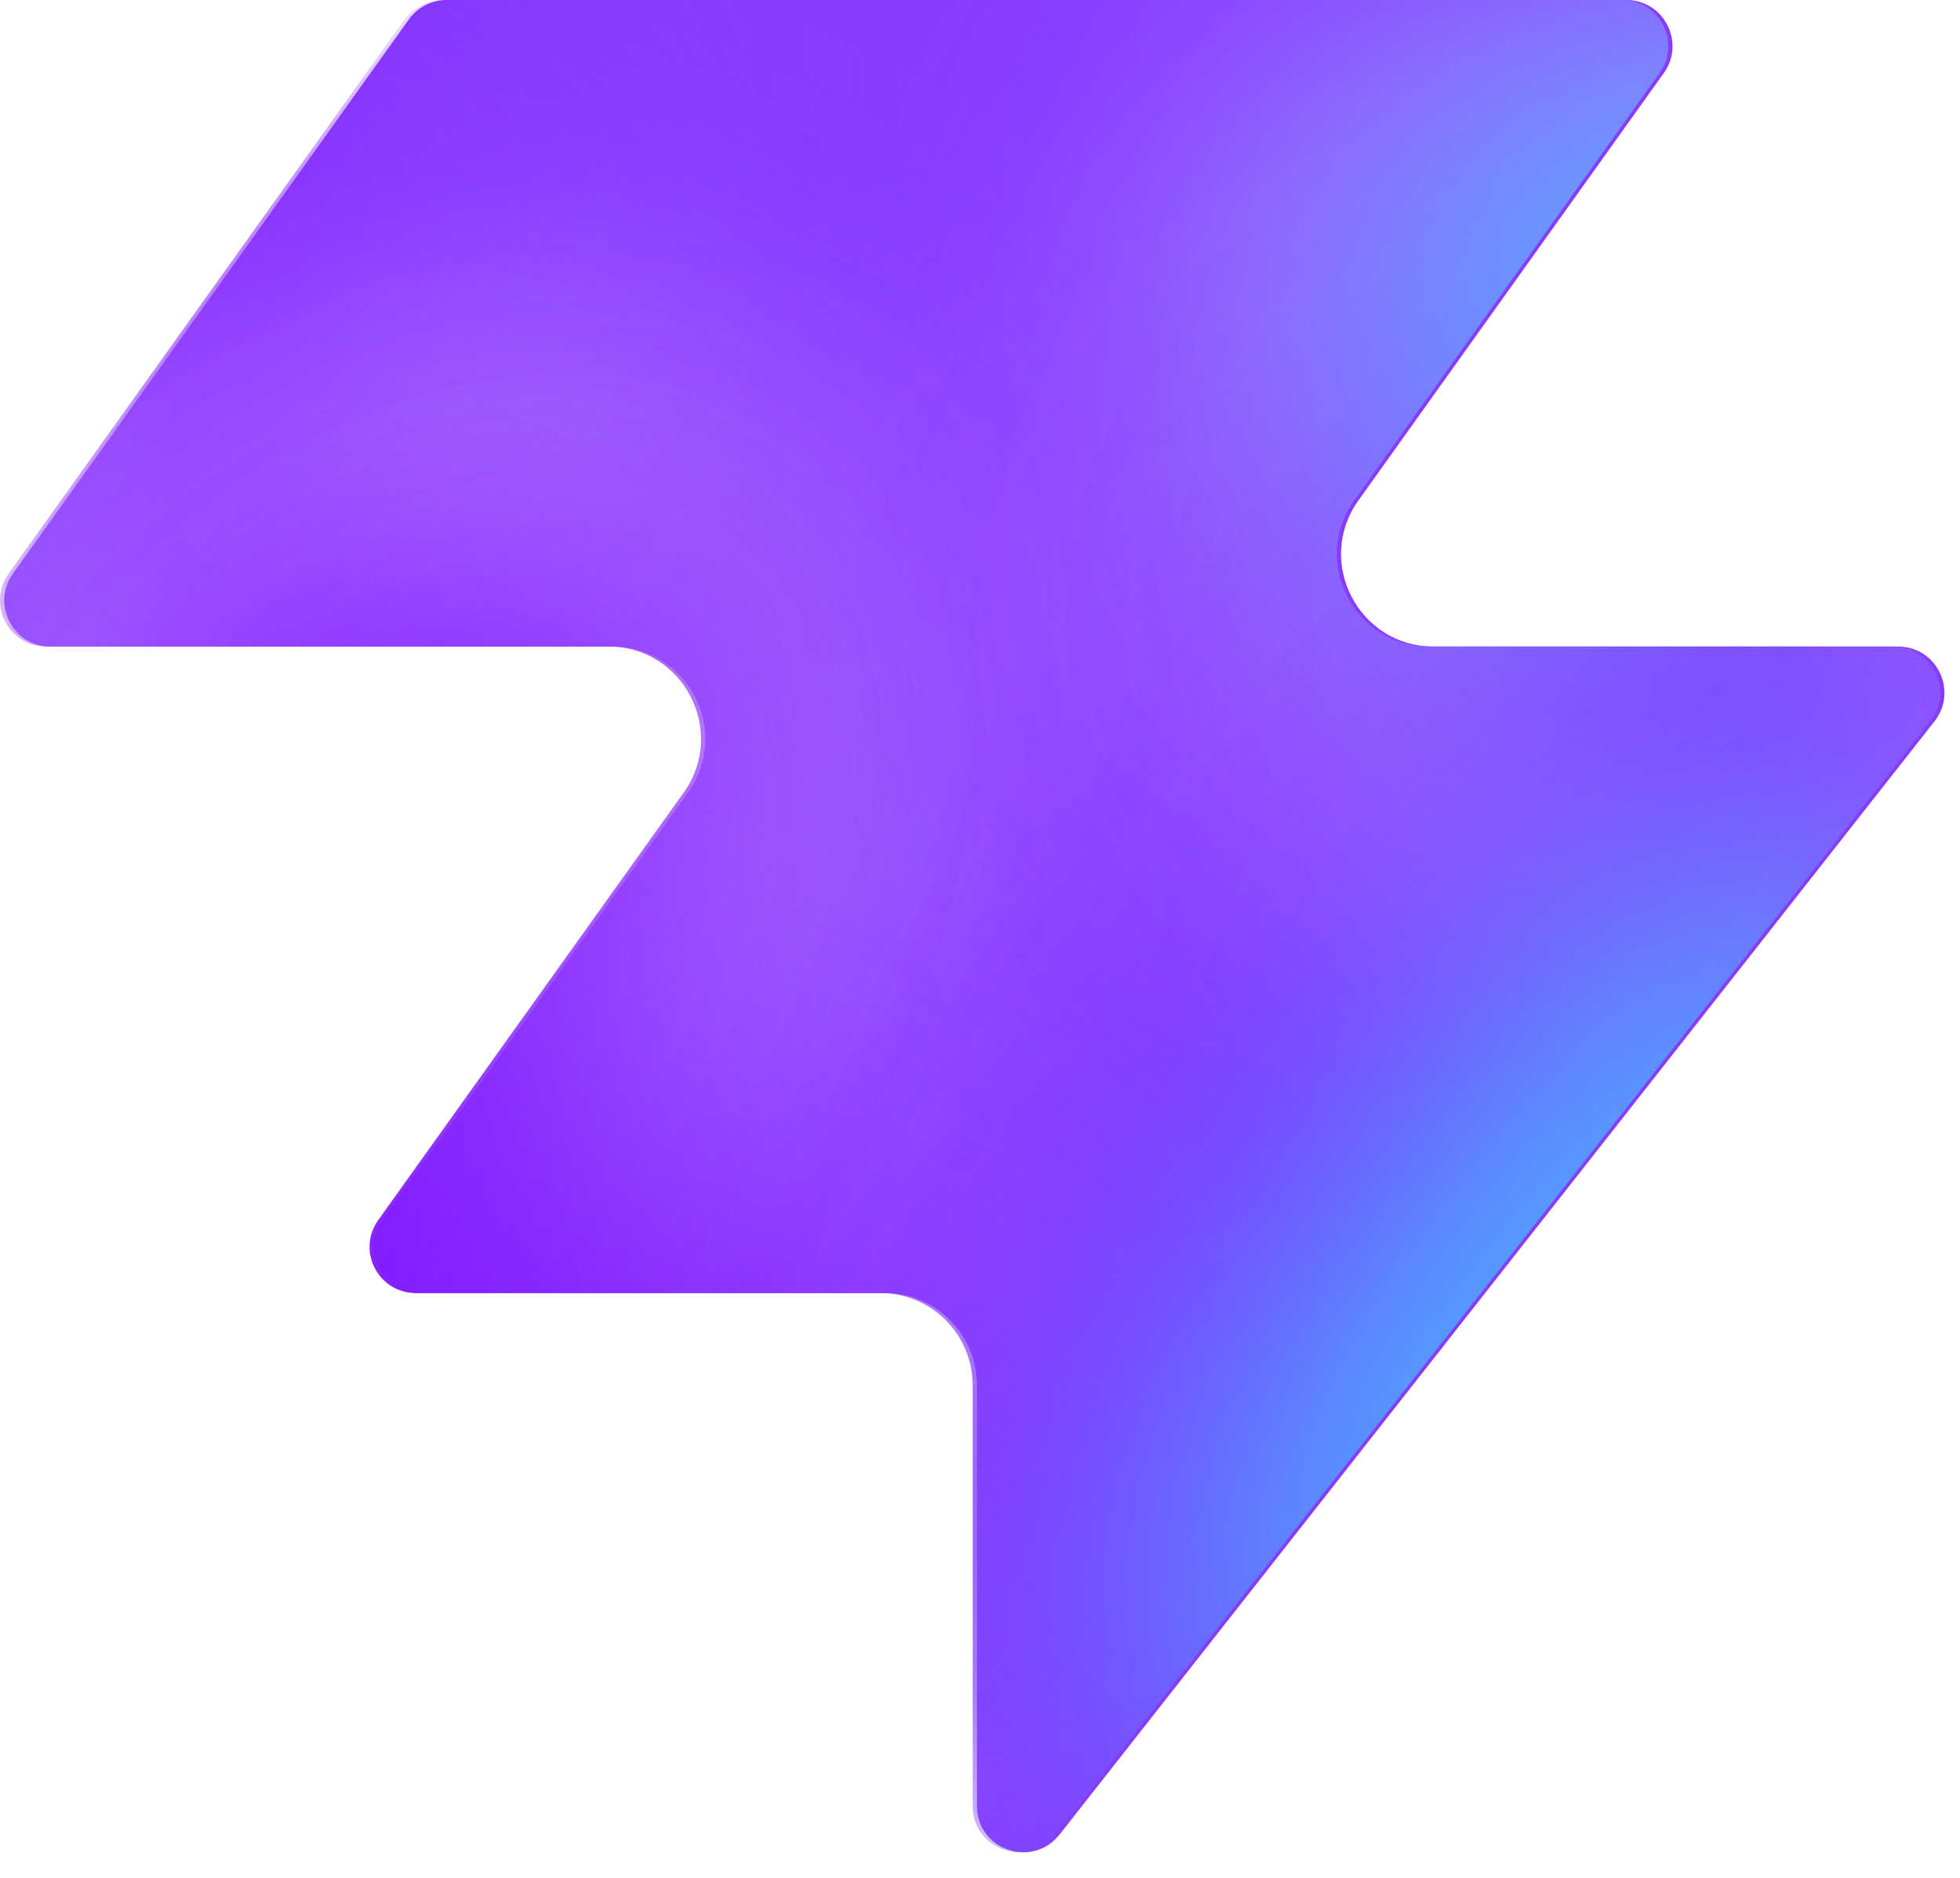
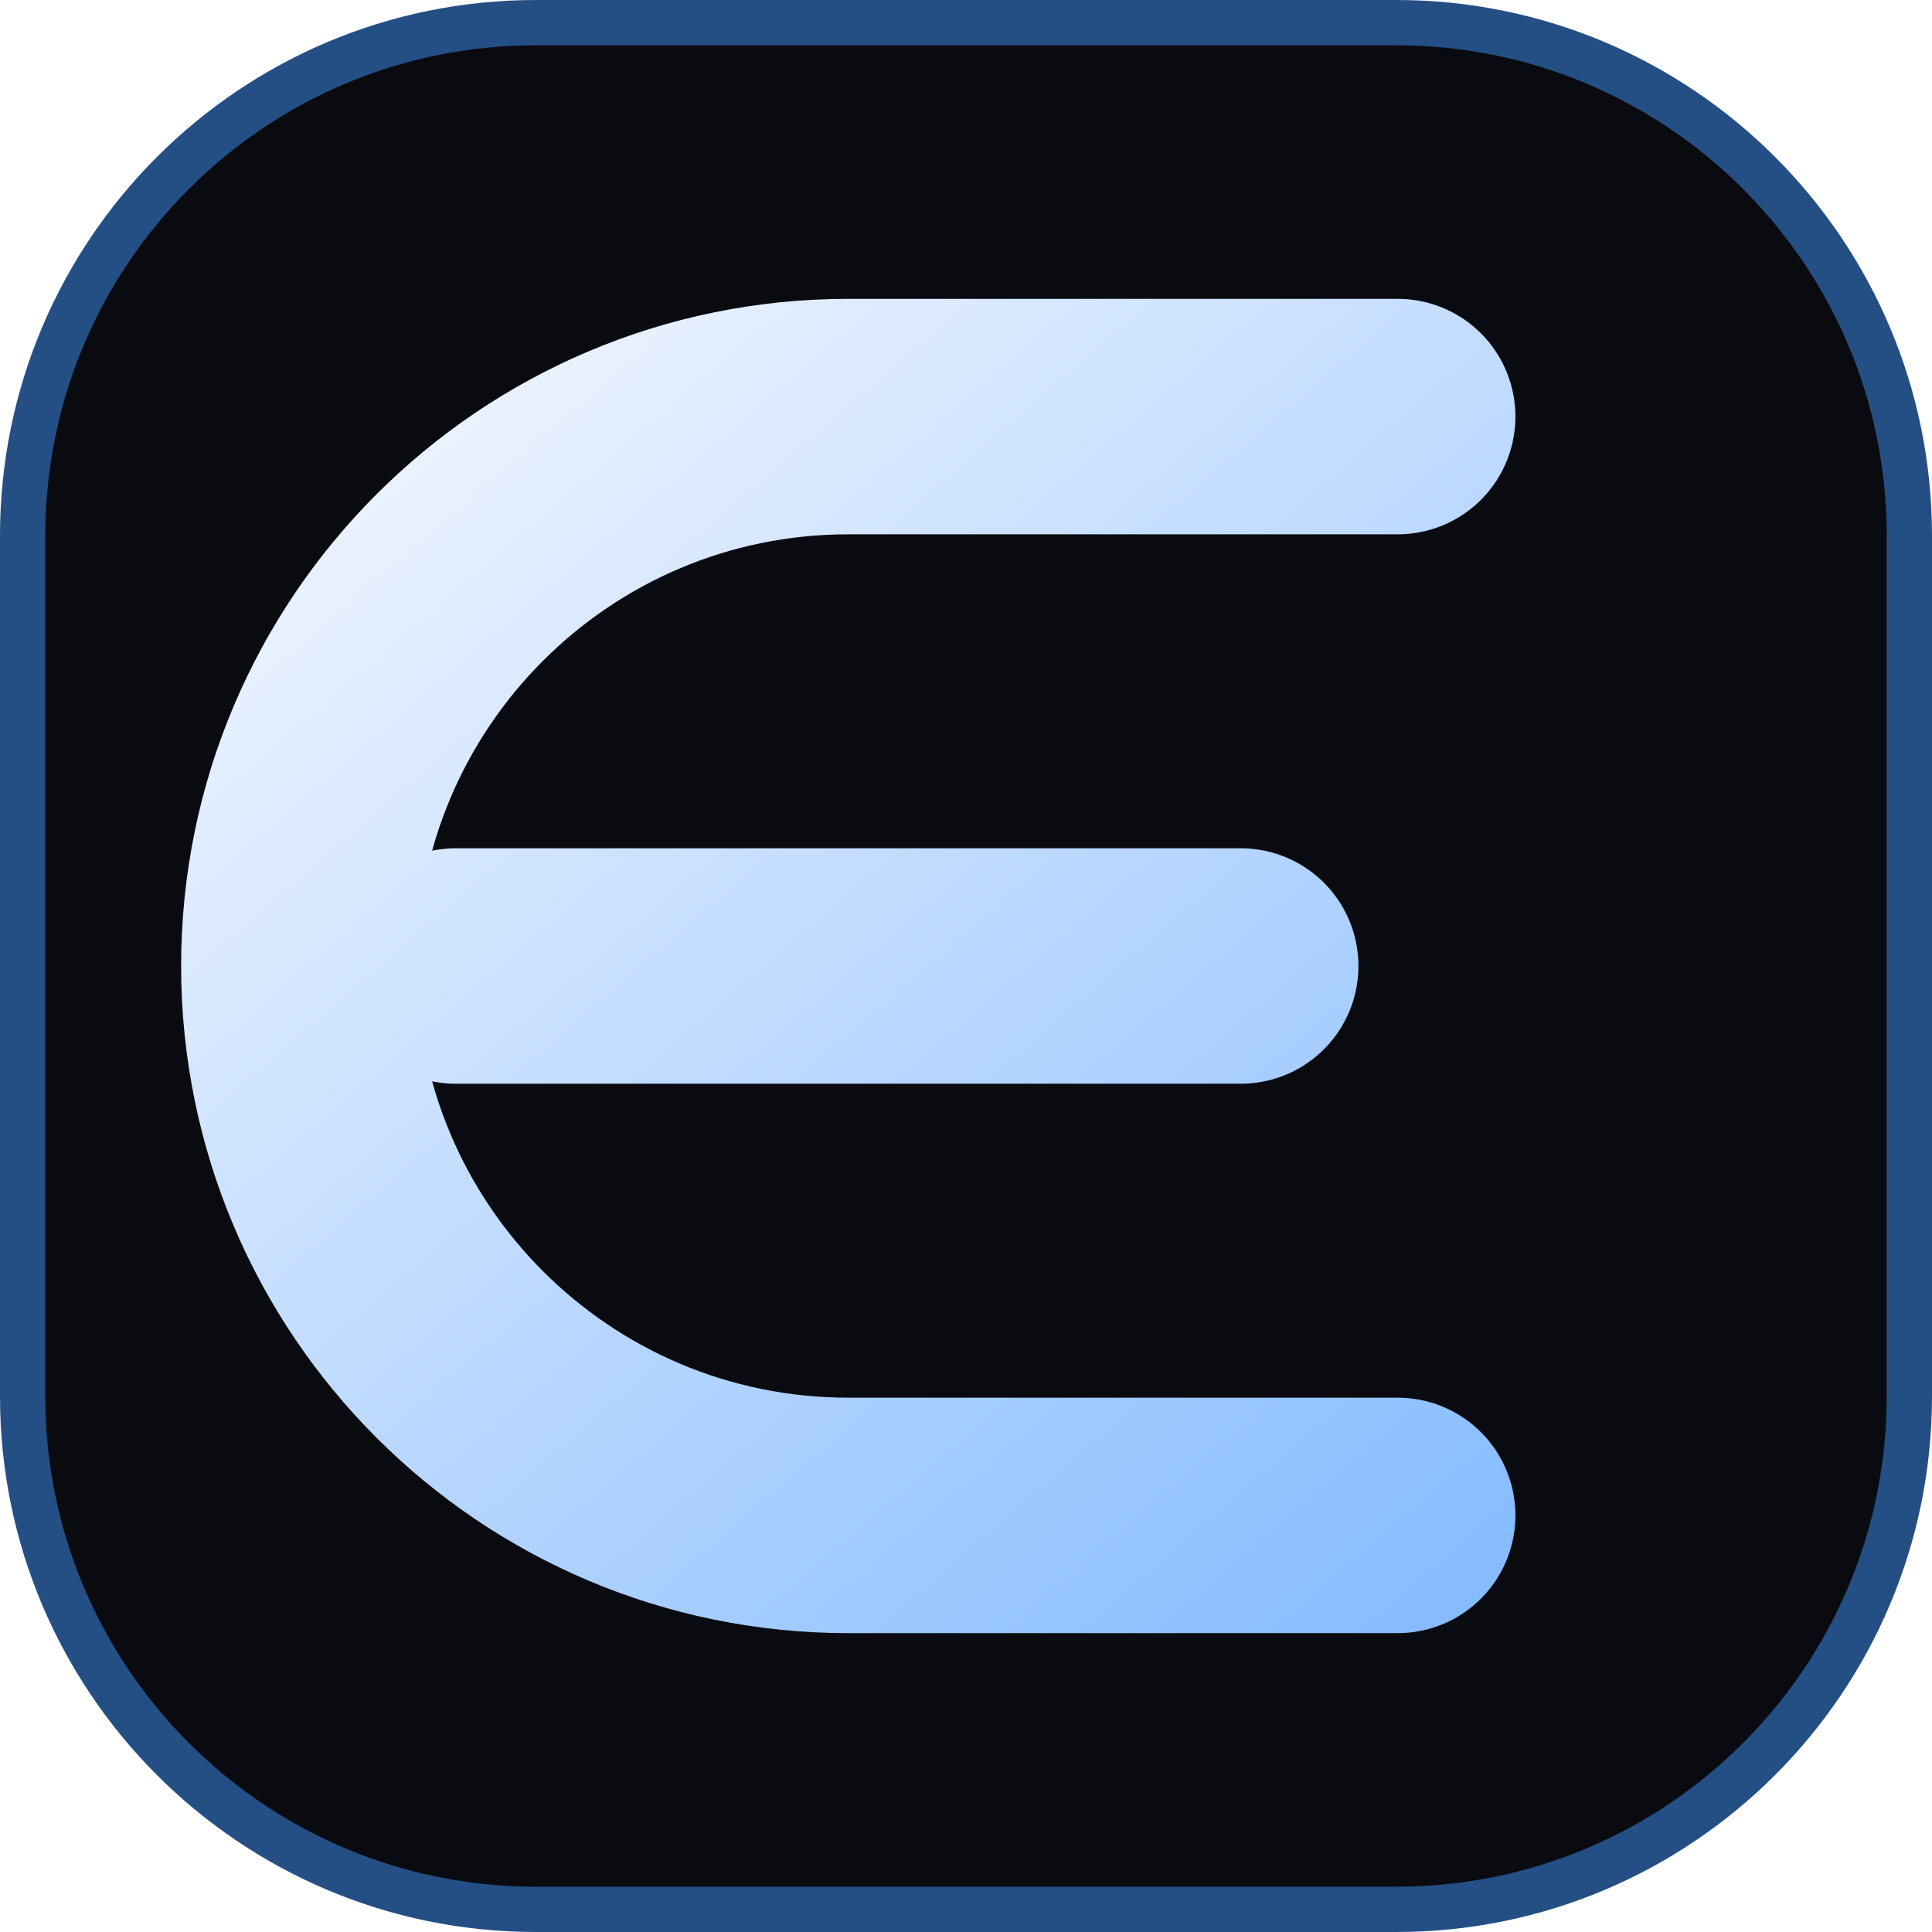
- <svg xmlns="http://www.w3.org/2000/svg" width="48" height="46" fill="none" viewBox="0 0 48 46">
-   <path fill="#863bff" d="M25.946 44.938c-.664.845-2.021.375-2.021-.698V33.937a2.26 2.26 0 0 0-2.262-2.262H10.287c-.92 0-1.456-1.04-.92-1.788l7.48-10.471c1.07-1.497 0-3.578-1.842-3.578H1.237c-.92 0-1.456-1.04-.92-1.788L10.013.474c.214-.297.556-.474.92-.474h28.894c.92 0 1.456 1.04.92 1.788l-7.48 10.471c-1.07 1.498 0 3.579 1.842 3.579h11.377c.943 0 1.473 1.088.89 1.83L25.947 44.94z" style="fill:#863bff;fill:color(display-p3 .525 .23 1);fill-opacity:1" />
-   <mask id="a" width="48" height="46" x="0" y="0" maskUnits="userSpaceOnUse" style="mask-type:alpha">
-     <path fill="#000" d="M25.842 44.938c-.664.844-2.021.375-2.021-.698V33.937a2.26 2.26 0 0 0-2.262-2.262H10.183c-.92 0-1.456-1.04-.92-1.788l7.48-10.471c1.07-1.498 0-3.579-1.842-3.579H1.133c-.92 0-1.456-1.04-.92-1.787L9.91.473c.214-.297.556-.474.92-.474h28.894c.92 0 1.456 1.04.92 1.788l-7.48 10.471c-1.07 1.498 0 3.578 1.842 3.578h11.377c.943 0 1.473 1.088.89 1.832L25.843 44.94z" style="fill:#000;fill-opacity:1" />
-   </mask>
-   <g mask="url(#a)">
-     <g filter="url(#b)">
-       <ellipse cx="5.508" cy="14.704" fill="#ede6ff" rx="5.508" ry="14.704" style="fill:#ede6ff;fill:color(display-p3 .927 .903 1);fill-opacity:1" transform="matrix(.00324 1 1 -.00324 -4.47 31.516)" />
-     </g>
-     <g filter="url(#c)">
-       <ellipse cx="10.399" cy="29.851" fill="#ede6ff" rx="10.399" ry="29.851" style="fill:#ede6ff;fill:color(display-p3 .927 .903 1);fill-opacity:1" transform="matrix(.00324 1 1 -.00324 -39.328 7.883)" />
-     </g>
-     <g filter="url(#d)">
-       <ellipse cx="5.508" cy="30.487" fill="#7e14ff" rx="5.508" ry="30.487" style="fill:#7e14ff;fill:color(display-p3 .492 .077 1);fill-opacity:1" transform="rotate(89.814 -25.913 -14.639)scale(1 -1)" />
-     </g>
-     <g filter="url(#e)">
-       <ellipse cx="5.508" cy="30.599" fill="#7e14ff" rx="5.508" ry="30.599" style="fill:#7e14ff;fill:color(display-p3 .492 .077 1);fill-opacity:1" transform="rotate(89.814 -32.644 -3.334)scale(1 -1)" />
-     </g>
-     <g filter="url(#f)">
-       <ellipse cx="5.508" cy="30.599" fill="#7e14ff" rx="5.508" ry="30.599" style="fill:#7e14ff;fill:color(display-p3 .492 .077 1);fill-opacity:1" transform="matrix(.00324 1 1 -.00324 -34.34 30.47)" />
-     </g>
-     <g filter="url(#g)">
-       <ellipse cx="14.072" cy="22.078" fill="#ede6ff" rx="14.072" ry="22.078" style="fill:#ede6ff;fill:color(display-p3 .927 .903 1);fill-opacity:1" transform="rotate(93.35 24.506 48.493)scale(-1 1)" />
-     </g>
-     <g filter="url(#h)">
-       <ellipse cx="3.47" cy="21.501" fill="#7e14ff" rx="3.47" ry="21.501" style="fill:#7e14ff;fill:color(display-p3 .492 .077 1);fill-opacity:1" transform="rotate(89.009 28.708 47.59)scale(-1 1)" />
-     </g>
-     <g filter="url(#i)">
-       <ellipse cx="3.47" cy="21.501" fill="#7e14ff" rx="3.47" ry="21.501" style="fill:#7e14ff;fill:color(display-p3 .492 .077 1);fill-opacity:1" transform="rotate(89.009 28.708 47.59)scale(-1 1)" />
-     </g>
-     <g filter="url(#j)">
-       <ellipse cx=".387" cy="8.972" fill="#7e14ff" rx="4.407" ry="29.108" style="fill:#7e14ff;fill:color(display-p3 .492 .077 1);fill-opacity:1" transform="rotate(39.51 .387 8.972)" />
-     </g>
-     <g filter="url(#k)">
-       <ellipse cx="47.523" cy="-6.092" fill="#7e14ff" rx="4.407" ry="29.108" style="fill:#7e14ff;fill:color(display-p3 .492 .077 1);fill-opacity:1" transform="rotate(37.892 47.523 -6.092)" />
-     </g>
-     <g filter="url(#l)">
-       <ellipse cx="41.412" cy="6.333" fill="#47bfff" rx="5.971" ry="9.665" style="fill:#47bfff;fill:color(display-p3 .28 .748 1);fill-opacity:1" transform="rotate(37.892 41.412 6.333)" />
-     </g>
-     <g filter="url(#m)">
-       <ellipse cx="-1.879" cy="38.332" fill="#7e14ff" rx="4.407" ry="29.108" style="fill:#7e14ff;fill:color(display-p3 .492 .077 1);fill-opacity:1" transform="rotate(37.892 -1.88 38.332)" />
-     </g>
-     <g filter="url(#n)">
-       <ellipse cx="-1.879" cy="38.332" fill="#7e14ff" rx="4.407" ry="29.108" style="fill:#7e14ff;fill:color(display-p3 .492 .077 1);fill-opacity:1" transform="rotate(37.892 -1.88 38.332)" />
-     </g>
-     <g filter="url(#o)">
-       <ellipse cx="35.651" cy="29.907" fill="#7e14ff" rx="4.407" ry="29.108" style="fill:#7e14ff;fill:color(display-p3 .492 .077 1);fill-opacity:1" transform="rotate(37.892 35.651 29.907)" />
-     </g>
-     <g filter="url(#p)">
-       <ellipse cx="38.418" cy="32.4" fill="#47bfff" rx="5.971" ry="15.297" style="fill:#47bfff;fill:color(display-p3 .28 .748 1);fill-opacity:1" transform="rotate(37.892 38.418 32.4)" />
-     </g>
-   </g>
+ <svg xmlns="http://www.w3.org/2000/svg" viewBox="0 0 64 64">
  <defs>
-     <filter id="b" width="60.045" height="41.654" x="-19.77" y="16.149" color-interpolation-filters="sRGB" filterUnits="userSpaceOnUse">
-       <feFlood flood-opacity="0" result="BackgroundImageFix" />
-       <feBlend in="SourceGraphic" in2="BackgroundImageFix" result="shape" />
-       <feGaussianBlur result="effect1_foregroundBlur_2002_17158" stdDeviation="7.659" />
-     </filter>
-     <filter id="c" width="90.34" height="51.437" x="-54.613" y="-7.533" color-interpolation-filters="sRGB" filterUnits="userSpaceOnUse">
-       <feFlood flood-opacity="0" result="BackgroundImageFix" />
-       <feBlend in="SourceGraphic" in2="BackgroundImageFix" result="shape" />
-       <feGaussianBlur result="effect1_foregroundBlur_2002_17158" stdDeviation="7.659" />
-     </filter>
-     <filter id="d" width="79.355" height="29.4" x="-49.64" y="2.03" color-interpolation-filters="sRGB" filterUnits="userSpaceOnUse">
-       <feFlood flood-opacity="0" result="BackgroundImageFix" />
-       <feBlend in="SourceGraphic" in2="BackgroundImageFix" result="shape" />
-       <feGaussianBlur result="effect1_foregroundBlur_2002_17158" stdDeviation="4.596" />
-     </filter>
-     <filter id="e" width="79.579" height="29.4" x="-45.045" y="20.029" color-interpolation-filters="sRGB" filterUnits="userSpaceOnUse">
-       <feFlood flood-opacity="0" result="BackgroundImageFix" />
-       <feBlend in="SourceGraphic" in2="BackgroundImageFix" result="shape" />
-       <feGaussianBlur result="effect1_foregroundBlur_2002_17158" stdDeviation="4.596" />
-     </filter>
-     <filter id="f" width="79.579" height="29.4" x="-43.513" y="21.178" color-interpolation-filters="sRGB" filterUnits="userSpaceOnUse">
-       <feFlood flood-opacity="0" result="BackgroundImageFix" />
-       <feBlend in="SourceGraphic" in2="BackgroundImageFix" result="shape" />
-       <feGaussianBlur result="effect1_foregroundBlur_2002_17158" stdDeviation="4.596" />
-     </filter>
-     <filter id="g" width="74.749" height="58.852" x="15.756" y="-17.901" color-interpolation-filters="sRGB" filterUnits="userSpaceOnUse">
-       <feFlood flood-opacity="0" result="BackgroundImageFix" />
-       <feBlend in="SourceGraphic" in2="BackgroundImageFix" result="shape" />
-       <feGaussianBlur result="effect1_foregroundBlur_2002_17158" stdDeviation="7.659" />
-     </filter>
-     <filter id="h" width="61.377" height="25.362" x="23.548" y="2.284" color-interpolation-filters="sRGB" filterUnits="userSpaceOnUse">
-       <feFlood flood-opacity="0" result="BackgroundImageFix" />
-       <feBlend in="SourceGraphic" in2="BackgroundImageFix" result="shape" />
-       <feGaussianBlur result="effect1_foregroundBlur_2002_17158" stdDeviation="4.596" />
-     </filter>
-     <filter id="i" width="61.377" height="25.362" x="23.548" y="2.284" color-interpolation-filters="sRGB" filterUnits="userSpaceOnUse">
-       <feFlood flood-opacity="0" result="BackgroundImageFix" />
-       <feBlend in="SourceGraphic" in2="BackgroundImageFix" result="shape" />
-       <feGaussianBlur result="effect1_foregroundBlur_2002_17158" stdDeviation="4.596" />
-     </filter>
-     <filter id="j" width="56.045" height="63.649" x="-27.636" y="-22.853" color-interpolation-filters="sRGB" filterUnits="userSpaceOnUse">
-       <feFlood flood-opacity="0" result="BackgroundImageFix" />
-       <feBlend in="SourceGraphic" in2="BackgroundImageFix" result="shape" />
-       <feGaussianBlur result="effect1_foregroundBlur_2002_17158" stdDeviation="4.596" />
-     </filter>
-     <filter id="k" width="54.814" height="64.646" x="20.116" y="-38.415" color-interpolation-filters="sRGB" filterUnits="userSpaceOnUse">
-       <feFlood flood-opacity="0" result="BackgroundImageFix" />
-       <feBlend in="SourceGraphic" in2="BackgroundImageFix" result="shape" />
-       <feGaussianBlur result="effect1_foregroundBlur_2002_17158" stdDeviation="4.596" />
-     </filter>
-     <filter id="l" width="33.541" height="35.313" x="24.641" y="-11.323" color-interpolation-filters="sRGB" filterUnits="userSpaceOnUse">
-       <feFlood flood-opacity="0" result="BackgroundImageFix" />
-       <feBlend in="SourceGraphic" in2="BackgroundImageFix" result="shape" />
-       <feGaussianBlur result="effect1_foregroundBlur_2002_17158" stdDeviation="4.596" />
-     </filter>
-     <filter id="m" width="54.814" height="64.646" x="-29.286" y="6.009" color-interpolation-filters="sRGB" filterUnits="userSpaceOnUse">
-       <feFlood flood-opacity="0" result="BackgroundImageFix" />
-       <feBlend in="SourceGraphic" in2="BackgroundImageFix" result="shape" />
-       <feGaussianBlur result="effect1_foregroundBlur_2002_17158" stdDeviation="4.596" />
-     </filter>
-     <filter id="n" width="54.814" height="64.646" x="-29.286" y="6.009" color-interpolation-filters="sRGB" filterUnits="userSpaceOnUse">
-       <feFlood flood-opacity="0" result="BackgroundImageFix" />
-       <feBlend in="SourceGraphic" in2="BackgroundImageFix" result="shape" />
-       <feGaussianBlur result="effect1_foregroundBlur_2002_17158" stdDeviation="4.596" />
-     </filter>
-     <filter id="o" width="54.814" height="64.646" x="8.244" y="-2.416" color-interpolation-filters="sRGB" filterUnits="userSpaceOnUse">
-       <feFlood flood-opacity="0" result="BackgroundImageFix" />
-       <feBlend in="SourceGraphic" in2="BackgroundImageFix" result="shape" />
-       <feGaussianBlur result="effect1_foregroundBlur_2002_17158" stdDeviation="4.596" />
-     </filter>
-     <filter id="p" width="39.409" height="43.623" x="18.713" y="10.588" color-interpolation-filters="sRGB" filterUnits="userSpaceOnUse">
-       <feFlood flood-opacity="0" result="BackgroundImageFix" />
-       <feBlend in="SourceGraphic" in2="BackgroundImageFix" result="shape" />
-       <feGaussianBlur result="effect1_foregroundBlur_2002_17158" stdDeviation="4.596" />
-     </filter>
+     <linearGradient id="ice" x1="17" y1="14" x2="48" y2="50" gradientUnits="userSpaceOnUse">
+       <stop stop-color="#F5F8FF" />
+       <stop offset="1" stop-color="#7DB7FF" />
+     </linearGradient>
  </defs>
+   <rect x="0.75" y="0.75" width="62.5" height="62.5" rx="17" fill="#090B10" stroke="#244F84" stroke-width="1.5" />
+   <path d="M43 18H29a14 14 0 1 0 0 28h14M19 32h20" fill="none" stroke="url(#ice)" stroke-linecap="round" stroke-linejoin="round" stroke-width="6" transform="translate(-9.6 -9.6) scale(1.3)" />
</svg>
